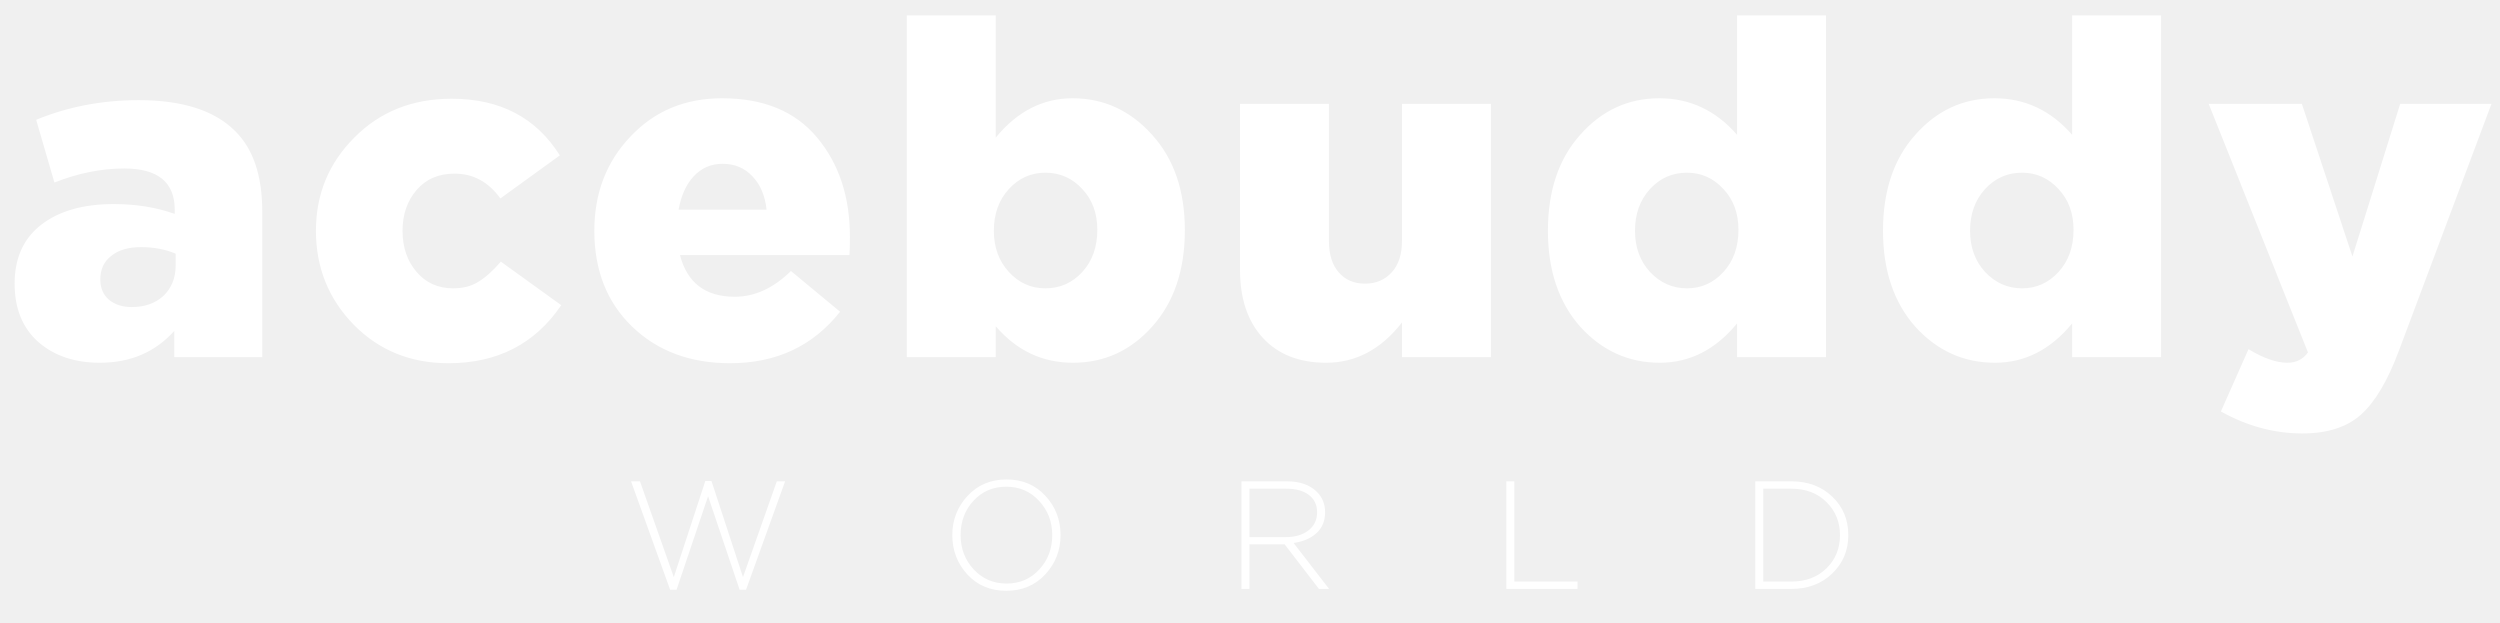
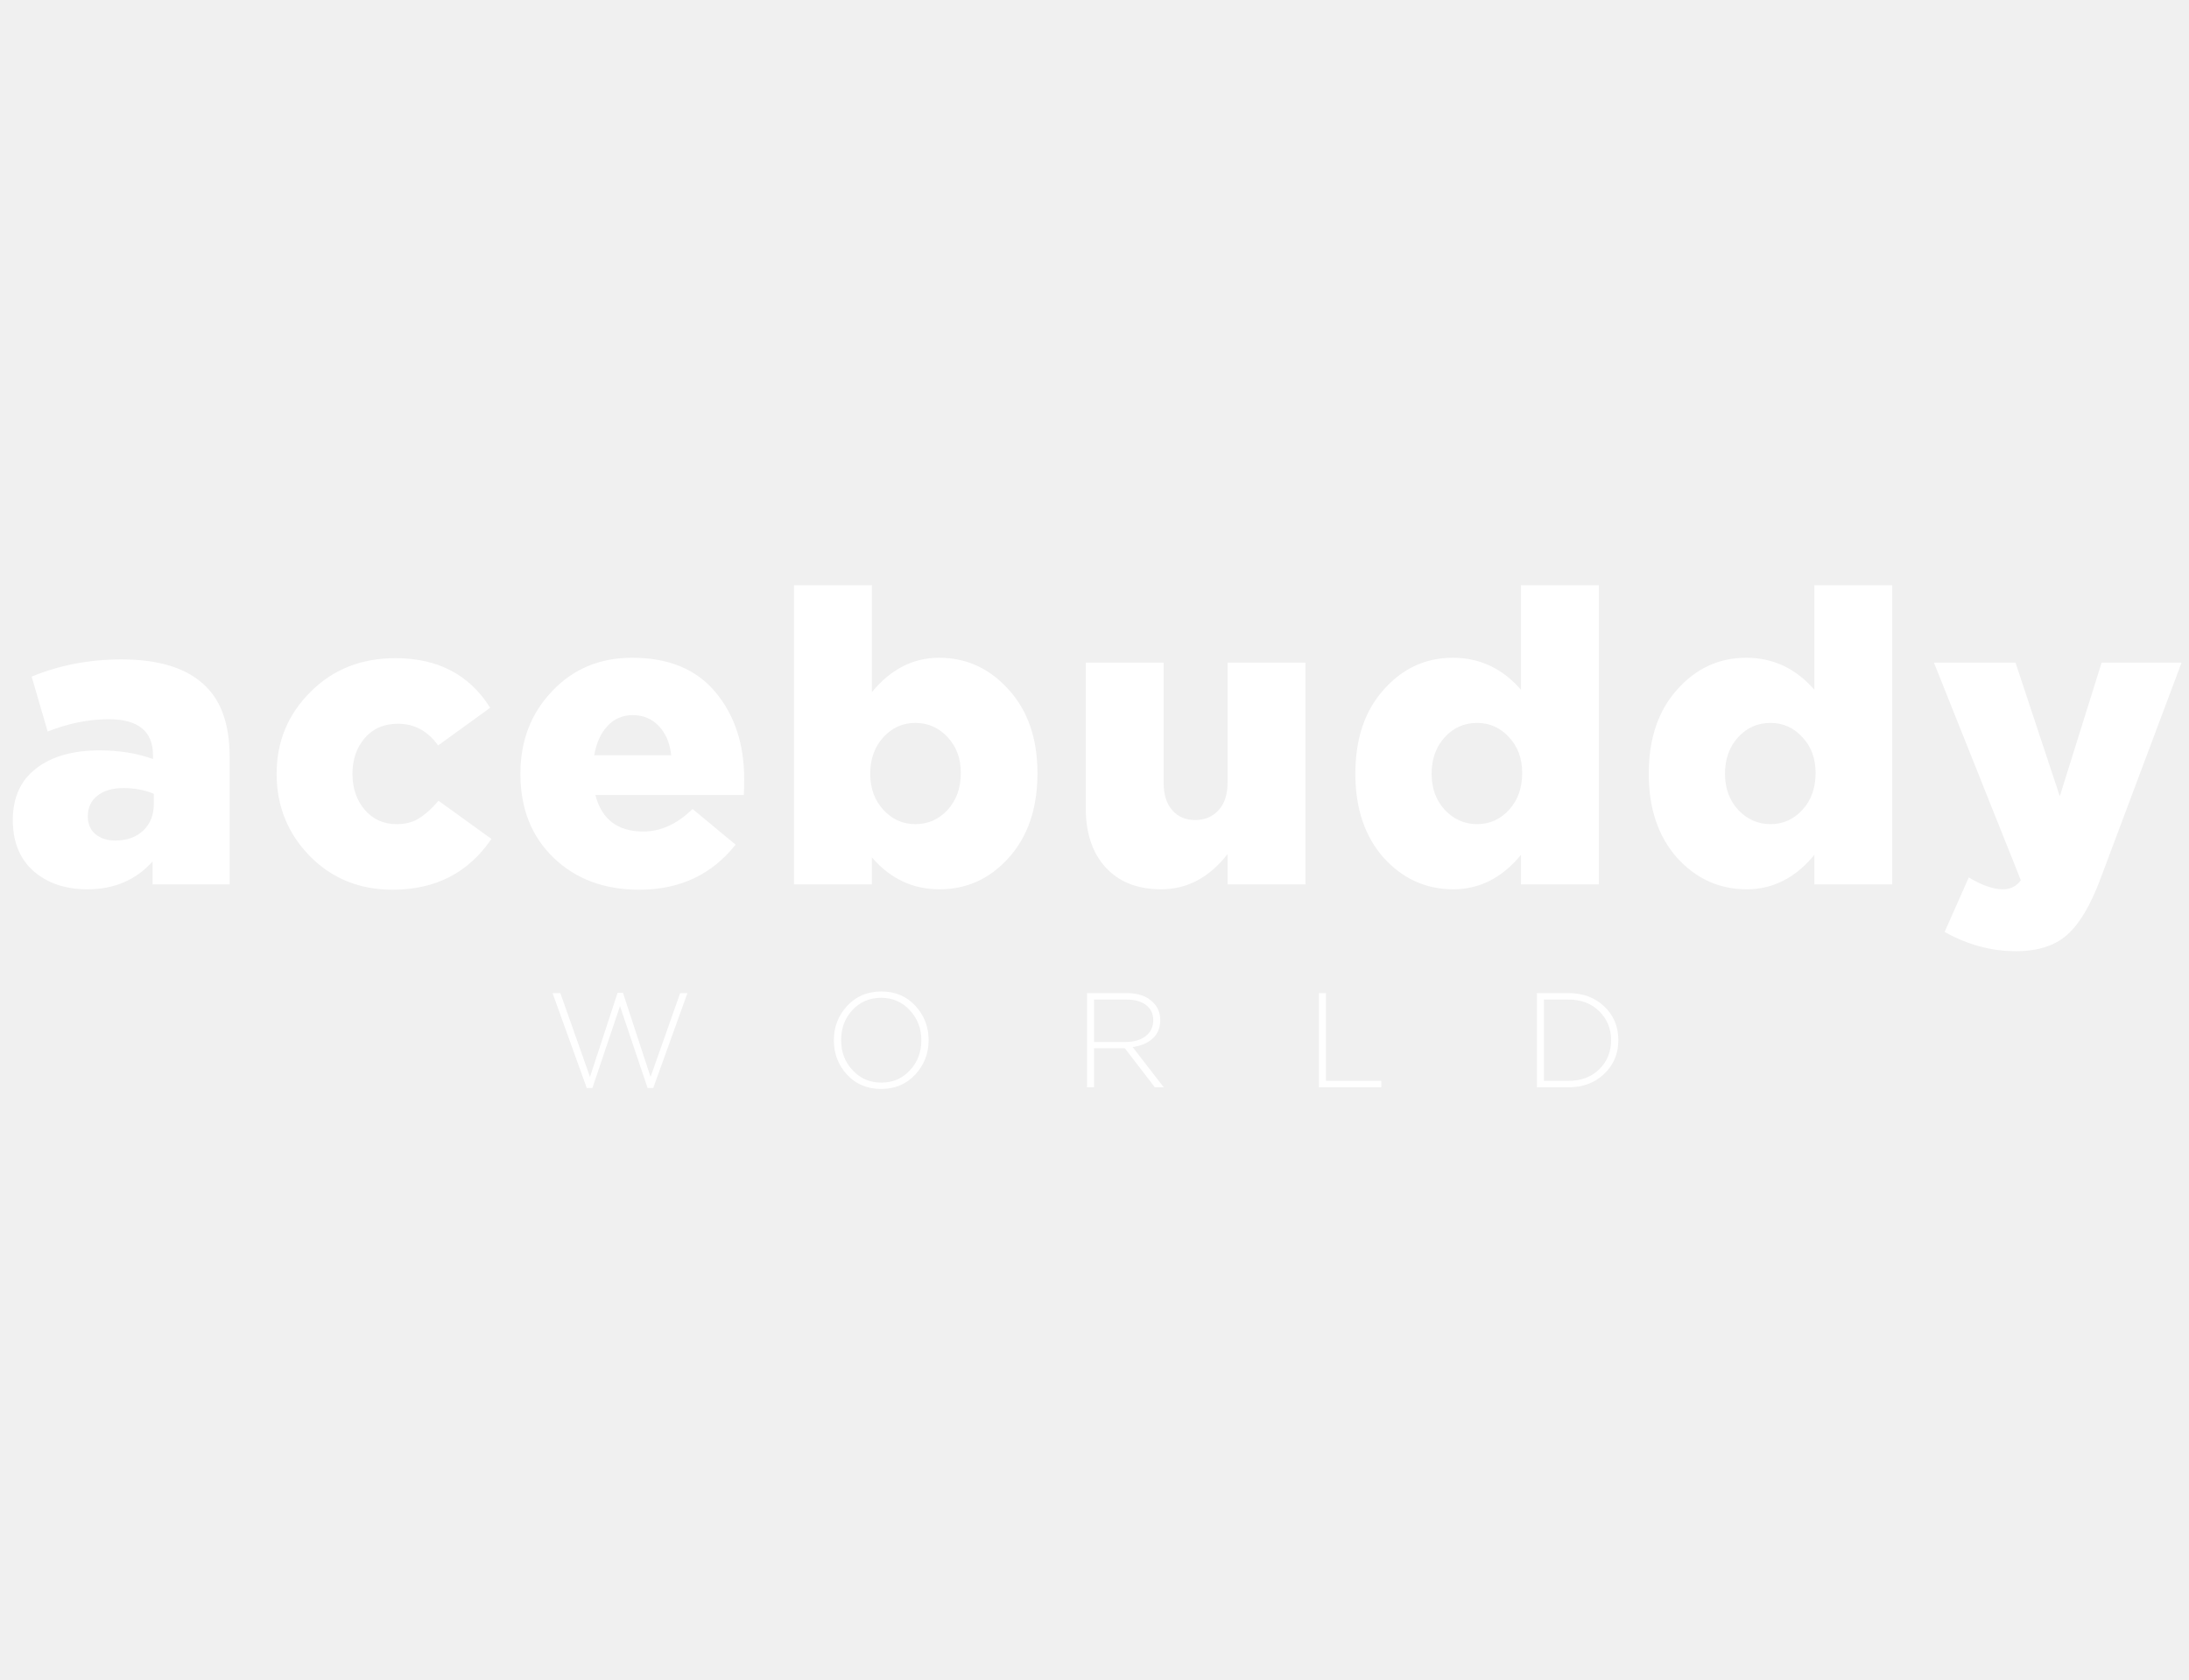
- <svg xmlns="http://www.w3.org/2000/svg" width="245" height="61" viewBox="0 0 245 61" fill="none">
-   <path d="M9.783 35.55C7.336 35.55 5.333 34.878 3.773 33.532C2.213 32.156 1.433 30.244 1.433 27.797C1.433 25.289 2.305 23.363 4.048 22.017C5.792 20.671 8.162 19.998 11.159 19.998C13.331 19.998 15.319 20.319 17.123 20.962V20.549C17.123 17.857 15.472 16.512 12.169 16.512C9.936 16.512 7.657 16.97 5.333 17.888L3.544 11.741C6.663 10.456 10.012 9.814 13.591 9.814C17.873 9.814 21.023 10.823 23.041 12.841C24.815 14.585 25.702 17.215 25.702 20.732V35H17.078V32.431C15.212 34.511 12.78 35.55 9.783 35.55ZM12.903 30.091C14.187 30.091 15.227 29.724 16.022 28.99C16.817 28.226 17.215 27.232 17.215 26.008V24.861C16.206 24.433 15.074 24.219 13.82 24.219C12.566 24.219 11.588 24.509 10.884 25.091C10.181 25.641 9.829 26.406 9.829 27.384C9.829 28.21 10.104 28.868 10.655 29.357C11.236 29.846 11.985 30.091 12.903 30.091ZM43.944 35.596C40.244 35.596 37.155 34.342 34.677 31.834C32.2 29.296 30.961 26.222 30.961 22.613C30.961 19.035 32.215 15.992 34.723 13.484C37.231 10.945 40.412 9.676 44.266 9.676C49.006 9.676 52.539 11.526 54.863 15.227L49.037 19.448C47.874 17.827 46.376 17.016 44.541 17.016C42.981 17.016 41.742 17.552 40.825 18.622C39.907 19.692 39.449 21.023 39.449 22.613C39.449 24.234 39.907 25.58 40.825 26.65C41.742 27.721 42.935 28.256 44.403 28.256C45.382 28.256 46.208 28.042 46.88 27.614C47.584 27.186 48.318 26.528 49.083 25.641L55.001 29.908C52.432 33.7 48.746 35.596 43.944 35.596ZM71.548 35.596C67.633 35.596 64.437 34.404 61.96 32.018C59.482 29.632 58.244 26.497 58.244 22.613C58.244 18.943 59.421 15.869 61.776 13.392C64.131 10.884 67.128 9.63 70.768 9.63C74.836 9.63 77.94 10.915 80.081 13.484C82.222 16.053 83.292 19.295 83.292 23.21C83.292 24.005 83.277 24.601 83.246 24.999H66.639C67.343 27.721 69.132 29.082 72.007 29.082C73.964 29.082 75.799 28.241 77.512 26.559L82.329 30.55C79.668 33.914 76.074 35.596 71.548 35.596ZM66.501 20.549H75.126C74.973 19.172 74.515 18.087 73.75 17.292C72.985 16.466 72.007 16.053 70.814 16.053C69.682 16.053 68.734 16.466 67.969 17.292C67.236 18.087 66.746 19.172 66.501 20.549ZM105.151 35.55C102.154 35.55 99.631 34.358 97.582 31.972V35H88.865V1.51H97.582V13.484C99.692 10.915 102.2 9.63 105.105 9.63C108.164 9.63 110.763 10.823 112.904 13.209C115.045 15.563 116.116 18.683 116.116 22.567C116.116 26.482 115.045 29.632 112.904 32.018C110.794 34.373 108.21 35.55 105.151 35.55ZM102.444 28.256C103.882 28.256 105.09 27.721 106.069 26.65C107.047 25.58 107.537 24.204 107.537 22.521C107.537 20.901 107.047 19.57 106.069 18.53C105.09 17.46 103.882 16.924 102.444 16.924C101.038 16.924 99.845 17.46 98.866 18.53C97.887 19.601 97.398 20.962 97.398 22.613C97.398 24.234 97.887 25.58 98.866 26.65C99.845 27.721 101.038 28.256 102.444 28.256ZM129.961 35.55C127.33 35.55 125.266 34.74 123.767 33.119C122.269 31.498 121.519 29.265 121.519 26.421V10.181H130.236V23.623C130.236 24.938 130.557 25.962 131.199 26.696C131.841 27.43 132.698 27.797 133.768 27.797C134.839 27.797 135.71 27.43 136.383 26.696C137.056 25.962 137.393 24.938 137.393 23.623V10.181H146.109V35H137.393V31.605C135.343 34.235 132.866 35.55 129.961 35.55ZM162.661 35.55C159.603 35.55 157.003 34.373 154.862 32.018C152.752 29.632 151.696 26.497 151.696 22.613C151.696 18.698 152.752 15.563 154.862 13.209C156.972 10.823 159.557 9.63 162.615 9.63C165.612 9.63 168.151 10.823 170.231 13.209V1.51H178.947V35H170.231V31.697C168.12 34.266 165.597 35.55 162.661 35.55ZM161.698 26.65C162.707 27.721 163.915 28.256 165.322 28.256C166.729 28.256 167.922 27.721 168.9 26.65C169.879 25.58 170.368 24.204 170.368 22.521C170.368 20.901 169.879 19.57 168.9 18.53C167.922 17.46 166.729 16.924 165.322 16.924C163.884 16.924 162.676 17.46 161.698 18.53C160.719 19.601 160.23 20.962 160.23 22.613C160.23 24.234 160.719 25.58 161.698 26.65ZM195.499 35.55C192.44 35.55 189.841 34.373 187.7 32.018C185.589 29.632 184.534 26.497 184.534 22.613C184.534 18.698 185.589 15.563 187.7 13.209C189.81 10.823 192.394 9.63 195.453 9.63C198.45 9.63 200.989 10.823 203.068 13.209V1.51H211.785V35H203.068V31.697C200.958 34.266 198.435 35.55 195.499 35.55ZM194.535 26.65C195.545 27.721 196.753 28.256 198.16 28.256C199.566 28.256 200.759 27.721 201.738 26.65C202.717 25.58 203.206 24.204 203.206 22.521C203.206 20.901 202.717 19.57 201.738 18.53C200.759 17.46 199.566 16.924 198.16 16.924C196.722 16.924 195.514 17.46 194.535 18.53C193.557 19.601 193.067 20.962 193.067 22.613C193.067 24.234 193.557 25.58 194.535 26.65ZM225.63 42.478C222.877 42.478 220.216 41.759 217.647 40.322L220.354 34.22C221.822 35.107 223.091 35.55 224.162 35.55C225.018 35.55 225.691 35.214 226.18 34.541L216.454 10.181H225.584L230.539 25.137L235.218 10.181H244.164L235.08 34.404C233.979 37.34 232.741 39.419 231.364 40.643C229.988 41.866 228.077 42.478 225.63 42.478Z" fill="white" />
-   <path d="M65.671 57.791L61.843 47.168H62.717L66.032 56.556L69.121 47.138H69.724L72.813 56.556L76.128 47.168H76.941L73.114 57.791H72.481L69.392 48.63L66.304 57.791H65.671ZM102.442 56.284C101.448 57.359 100.172 57.897 98.615 57.897C97.058 57.897 95.787 57.364 94.803 56.299C93.819 55.225 93.326 53.939 93.326 52.442C93.326 50.955 93.823 49.675 94.818 48.6C95.812 47.525 97.088 46.987 98.645 46.987C100.202 46.987 101.473 47.525 102.457 48.6C103.442 49.665 103.934 50.945 103.934 52.442C103.934 53.929 103.437 55.209 102.442 56.284ZM95.421 55.802C96.285 56.726 97.359 57.188 98.645 57.188C99.931 57.188 100.996 56.731 101.84 55.817C102.693 54.903 103.12 53.778 103.12 52.442C103.12 51.126 102.688 50.006 101.825 49.082C100.971 48.158 99.901 47.696 98.615 47.696C97.329 47.696 96.26 48.153 95.406 49.067C94.562 49.981 94.14 51.106 94.14 52.442C94.14 53.758 94.567 54.878 95.421 55.802ZM121.663 57.716V47.168H126.093C127.379 47.168 128.368 47.515 129.061 48.208C129.594 48.74 129.86 49.403 129.86 50.197C129.86 51.051 129.579 51.734 129.016 52.246C128.454 52.758 127.705 53.08 126.771 53.211L130.252 57.716H129.257L125.897 53.346H122.446V57.716H121.663ZM122.446 52.638H126.002C126.907 52.638 127.645 52.422 128.217 51.99C128.79 51.548 129.076 50.95 129.076 50.197C129.076 49.484 128.81 48.921 128.278 48.509C127.745 48.097 127.002 47.892 126.048 47.892H122.446V52.638ZM147.62 57.716V47.168H148.403V56.993H154.596V57.716H147.62ZM172.017 57.716V47.168H175.527C177.175 47.168 178.521 47.671 179.566 48.675C180.61 49.67 181.133 50.925 181.133 52.442C181.133 53.949 180.605 55.205 179.55 56.209C178.506 57.214 177.165 57.716 175.527 57.716H172.017ZM172.8 56.993H175.527C176.964 56.993 178.119 56.561 178.993 55.697C179.877 54.833 180.319 53.748 180.319 52.442C180.319 51.156 179.877 50.076 178.993 49.203C178.119 48.329 176.964 47.892 175.527 47.892H172.8V56.993Z" fill="white" />
+ <svg xmlns="http://www.w3.org/2000/svg" width="245" height="188" viewBox="0 0 245 188" fill="none">
+   <path d="M9.783 99.55C7.336 99.55 5.333 98.878 3.773 97.532C2.213 96.156 1.433 94.244 1.433 91.797C1.433 89.289 2.305 87.363 4.048 86.017C5.792 84.671 8.162 83.998 11.159 83.998C13.331 83.998 15.319 84.319 17.123 84.962V84.549C17.123 81.857 15.472 80.512 12.169 80.512C9.936 80.512 7.657 80.97 5.333 81.888L3.544 75.74C6.663 74.456 10.012 73.814 13.591 73.814C17.873 73.814 21.023 74.823 23.041 76.841C24.815 78.585 25.702 81.215 25.702 84.732V99H17.078V96.431C15.212 98.511 12.78 99.55 9.783 99.55ZM12.903 94.091C14.187 94.091 15.227 93.724 16.022 92.99C16.817 92.225 17.215 91.231 17.215 90.008V88.861C16.206 88.433 15.074 88.219 13.82 88.219C12.566 88.219 11.588 88.51 10.884 89.091C10.181 89.641 9.829 90.406 9.829 91.385C9.829 92.21 10.104 92.868 10.655 93.357C11.236 93.847 11.985 94.091 12.903 94.091ZM43.944 99.596C40.244 99.596 37.155 98.342 34.677 95.835C32.2 93.296 30.961 90.222 30.961 86.613C30.961 83.035 32.215 79.992 34.723 77.484C37.231 74.945 40.412 73.676 44.266 73.676C49.006 73.676 52.539 75.526 54.863 79.227L49.037 83.448C47.874 81.827 46.376 81.016 44.541 81.016C42.981 81.016 41.742 81.552 40.825 82.622C39.907 83.692 39.449 85.023 39.449 86.613C39.449 88.234 39.907 89.58 40.825 90.65C41.742 91.721 42.935 92.256 44.403 92.256C45.382 92.256 46.208 92.042 46.88 91.614C47.584 91.186 48.318 90.528 49.083 89.641L55.001 93.908C52.432 97.7 48.746 99.596 43.944 99.596ZM71.548 99.596C67.633 99.596 64.437 98.404 61.96 96.018C59.482 93.632 58.244 90.498 58.244 86.613C58.244 82.943 59.421 79.869 61.776 77.392C64.131 74.884 67.128 73.63 70.768 73.63C74.836 73.63 77.94 74.915 80.081 77.484C82.222 80.053 83.292 83.295 83.292 87.21C83.292 88.005 83.277 88.601 83.246 88.999H66.639C67.343 91.721 69.132 93.082 72.007 93.082C73.964 93.082 75.799 92.241 77.512 90.559L82.329 94.55C79.668 97.914 76.074 99.596 71.548 99.596ZM66.501 84.549H75.126C74.973 83.172 74.515 82.087 73.75 81.292C72.985 80.466 72.007 80.053 70.814 80.053C69.682 80.053 68.734 80.466 67.969 81.292C67.236 82.087 66.746 83.172 66.501 84.549ZM105.151 99.55C102.154 99.55 99.631 98.358 97.582 95.972V99H88.865V65.51H97.582V77.484C99.692 74.915 102.2 73.63 105.105 73.63C108.164 73.63 110.763 74.823 112.904 77.209C115.045 79.564 116.116 82.683 116.116 86.567C116.116 90.482 115.045 93.632 112.904 96.018C110.794 98.373 108.21 99.55 105.151 99.55ZM102.444 92.256C103.882 92.256 105.09 91.721 106.069 90.65C107.047 89.58 107.537 88.204 107.537 86.522C107.537 84.9 107.047 83.57 106.069 82.53C105.09 81.46 103.882 80.924 102.444 80.924C101.038 80.924 99.845 81.46 98.866 82.53C97.887 83.601 97.398 84.962 97.398 86.613C97.398 88.234 97.887 89.58 98.866 90.65C99.845 91.721 101.038 92.256 102.444 92.256ZM129.961 99.55C127.33 99.55 125.266 98.74 123.767 97.119C122.269 95.498 121.519 93.265 121.519 90.421V74.181H130.236V87.623C130.236 88.938 130.557 89.962 131.199 90.696C131.841 91.43 132.698 91.797 133.768 91.797C134.839 91.797 135.71 91.43 136.383 90.696C137.056 89.962 137.393 88.938 137.393 87.623V74.181H146.109V99H137.393V95.605C135.343 98.235 132.866 99.55 129.961 99.55ZM162.661 99.55C159.603 99.55 157.003 98.373 154.862 96.018C152.752 93.632 151.696 90.498 151.696 86.613C151.696 82.698 152.752 79.564 154.862 77.209C156.972 74.823 159.557 73.63 162.615 73.63C165.612 73.63 168.151 74.823 170.231 77.209V65.51H178.947V99H170.231V95.697C168.12 98.266 165.597 99.55 162.661 99.55ZM161.698 90.65C162.707 91.721 163.915 92.256 165.322 92.256C166.729 92.256 167.922 91.721 168.9 90.65C169.879 89.58 170.368 88.204 170.368 86.522C170.368 84.9 169.879 83.57 168.9 82.53C167.922 81.46 166.729 80.924 165.322 80.924C163.884 80.924 162.676 81.46 161.698 82.53C160.719 83.601 160.23 84.962 160.23 86.613C160.23 88.234 160.719 89.58 161.698 90.65ZM195.499 99.55C192.44 99.55 189.841 98.373 187.7 96.018C185.589 93.632 184.534 90.498 184.534 86.613C184.534 82.698 185.589 79.564 187.7 77.209C189.81 74.823 192.394 73.63 195.453 73.63C198.45 73.63 200.989 74.823 203.068 77.209V65.51H211.785V99H203.068V95.697C200.958 98.266 198.435 99.55 195.499 99.55ZM194.535 90.65C195.545 91.721 196.753 92.256 198.16 92.256C199.566 92.256 200.759 91.721 201.738 90.65C202.717 89.58 203.206 88.204 203.206 86.522C203.206 84.9 202.717 83.57 201.738 82.53C200.759 81.46 199.566 80.924 198.16 80.924C196.722 80.924 195.514 81.46 194.535 82.53C193.557 83.601 193.067 84.962 193.067 86.613C193.067 88.234 193.557 89.58 194.535 90.65ZM225.63 106.478C222.877 106.478 220.216 105.759 217.647 104.322L220.354 98.22C221.822 99.107 223.091 99.55 224.162 99.55C225.018 99.55 225.691 99.214 226.18 98.541L216.454 74.181H225.584L230.539 89.136L235.218 74.181H244.164L235.08 98.404C233.979 101.34 232.741 103.419 231.364 104.643C229.988 105.866 228.077 106.478 225.63 106.478Z" fill="white" />
+   <path d="M65.671 121.791L61.843 111.168H62.717L66.032 120.556L69.121 111.138H69.724L72.813 120.556L76.127 111.168H76.941L73.114 121.791H72.481L69.392 112.63L66.303 121.791H65.671ZM102.442 120.284C101.448 121.359 100.172 121.897 98.615 121.897C97.058 121.897 95.787 121.364 94.803 120.299C93.818 119.225 93.326 117.939 93.326 116.442C93.326 114.955 93.823 113.675 94.818 112.6C95.812 111.525 97.088 110.988 98.645 110.988C100.202 110.988 101.473 111.525 102.457 112.6C103.442 113.665 103.934 114.945 103.934 116.442C103.934 117.929 103.437 119.21 102.442 120.284ZM95.421 119.802C96.284 120.726 97.359 121.188 98.645 121.188C99.931 121.188 100.996 120.731 101.839 119.817C102.693 118.903 103.12 117.778 103.12 116.442C103.12 115.126 102.688 114.006 101.824 113.082C100.97 112.158 99.901 111.696 98.615 111.696C97.329 111.696 96.259 112.153 95.405 113.067C94.562 113.981 94.14 115.106 94.14 116.442C94.14 117.758 94.567 118.878 95.421 119.802ZM121.663 121.716V111.168H126.093C127.378 111.168 128.368 111.515 129.061 112.208C129.593 112.74 129.86 113.403 129.86 114.197C129.86 115.051 129.578 115.734 129.016 116.246C128.453 116.759 127.705 117.08 126.771 117.211L130.251 121.716H129.257L125.897 117.346H122.446V121.716H121.663ZM122.446 116.638H126.002C126.906 116.638 127.645 116.422 128.217 115.99C128.79 115.548 129.076 114.95 129.076 114.197C129.076 113.484 128.81 112.921 128.277 112.509C127.745 112.098 127.002 111.892 126.047 111.892H122.446V116.638ZM147.619 121.716V111.168H148.403V120.993H154.596V121.716H147.619ZM172.016 121.716V111.168H175.527C177.175 111.168 178.521 111.671 179.565 112.675C180.61 113.67 181.132 114.925 181.132 116.442C181.132 117.949 180.605 119.205 179.55 120.209C178.505 121.214 177.164 121.716 175.527 121.716H172.016ZM172.8 120.993H175.527C176.964 120.993 178.119 120.561 178.993 119.697C179.877 118.833 180.319 117.748 180.319 116.442C180.319 115.156 179.877 114.076 178.993 113.203C178.119 112.329 176.964 111.892 175.527 111.892H172.8V120.993Z" fill="white" />
</svg>
